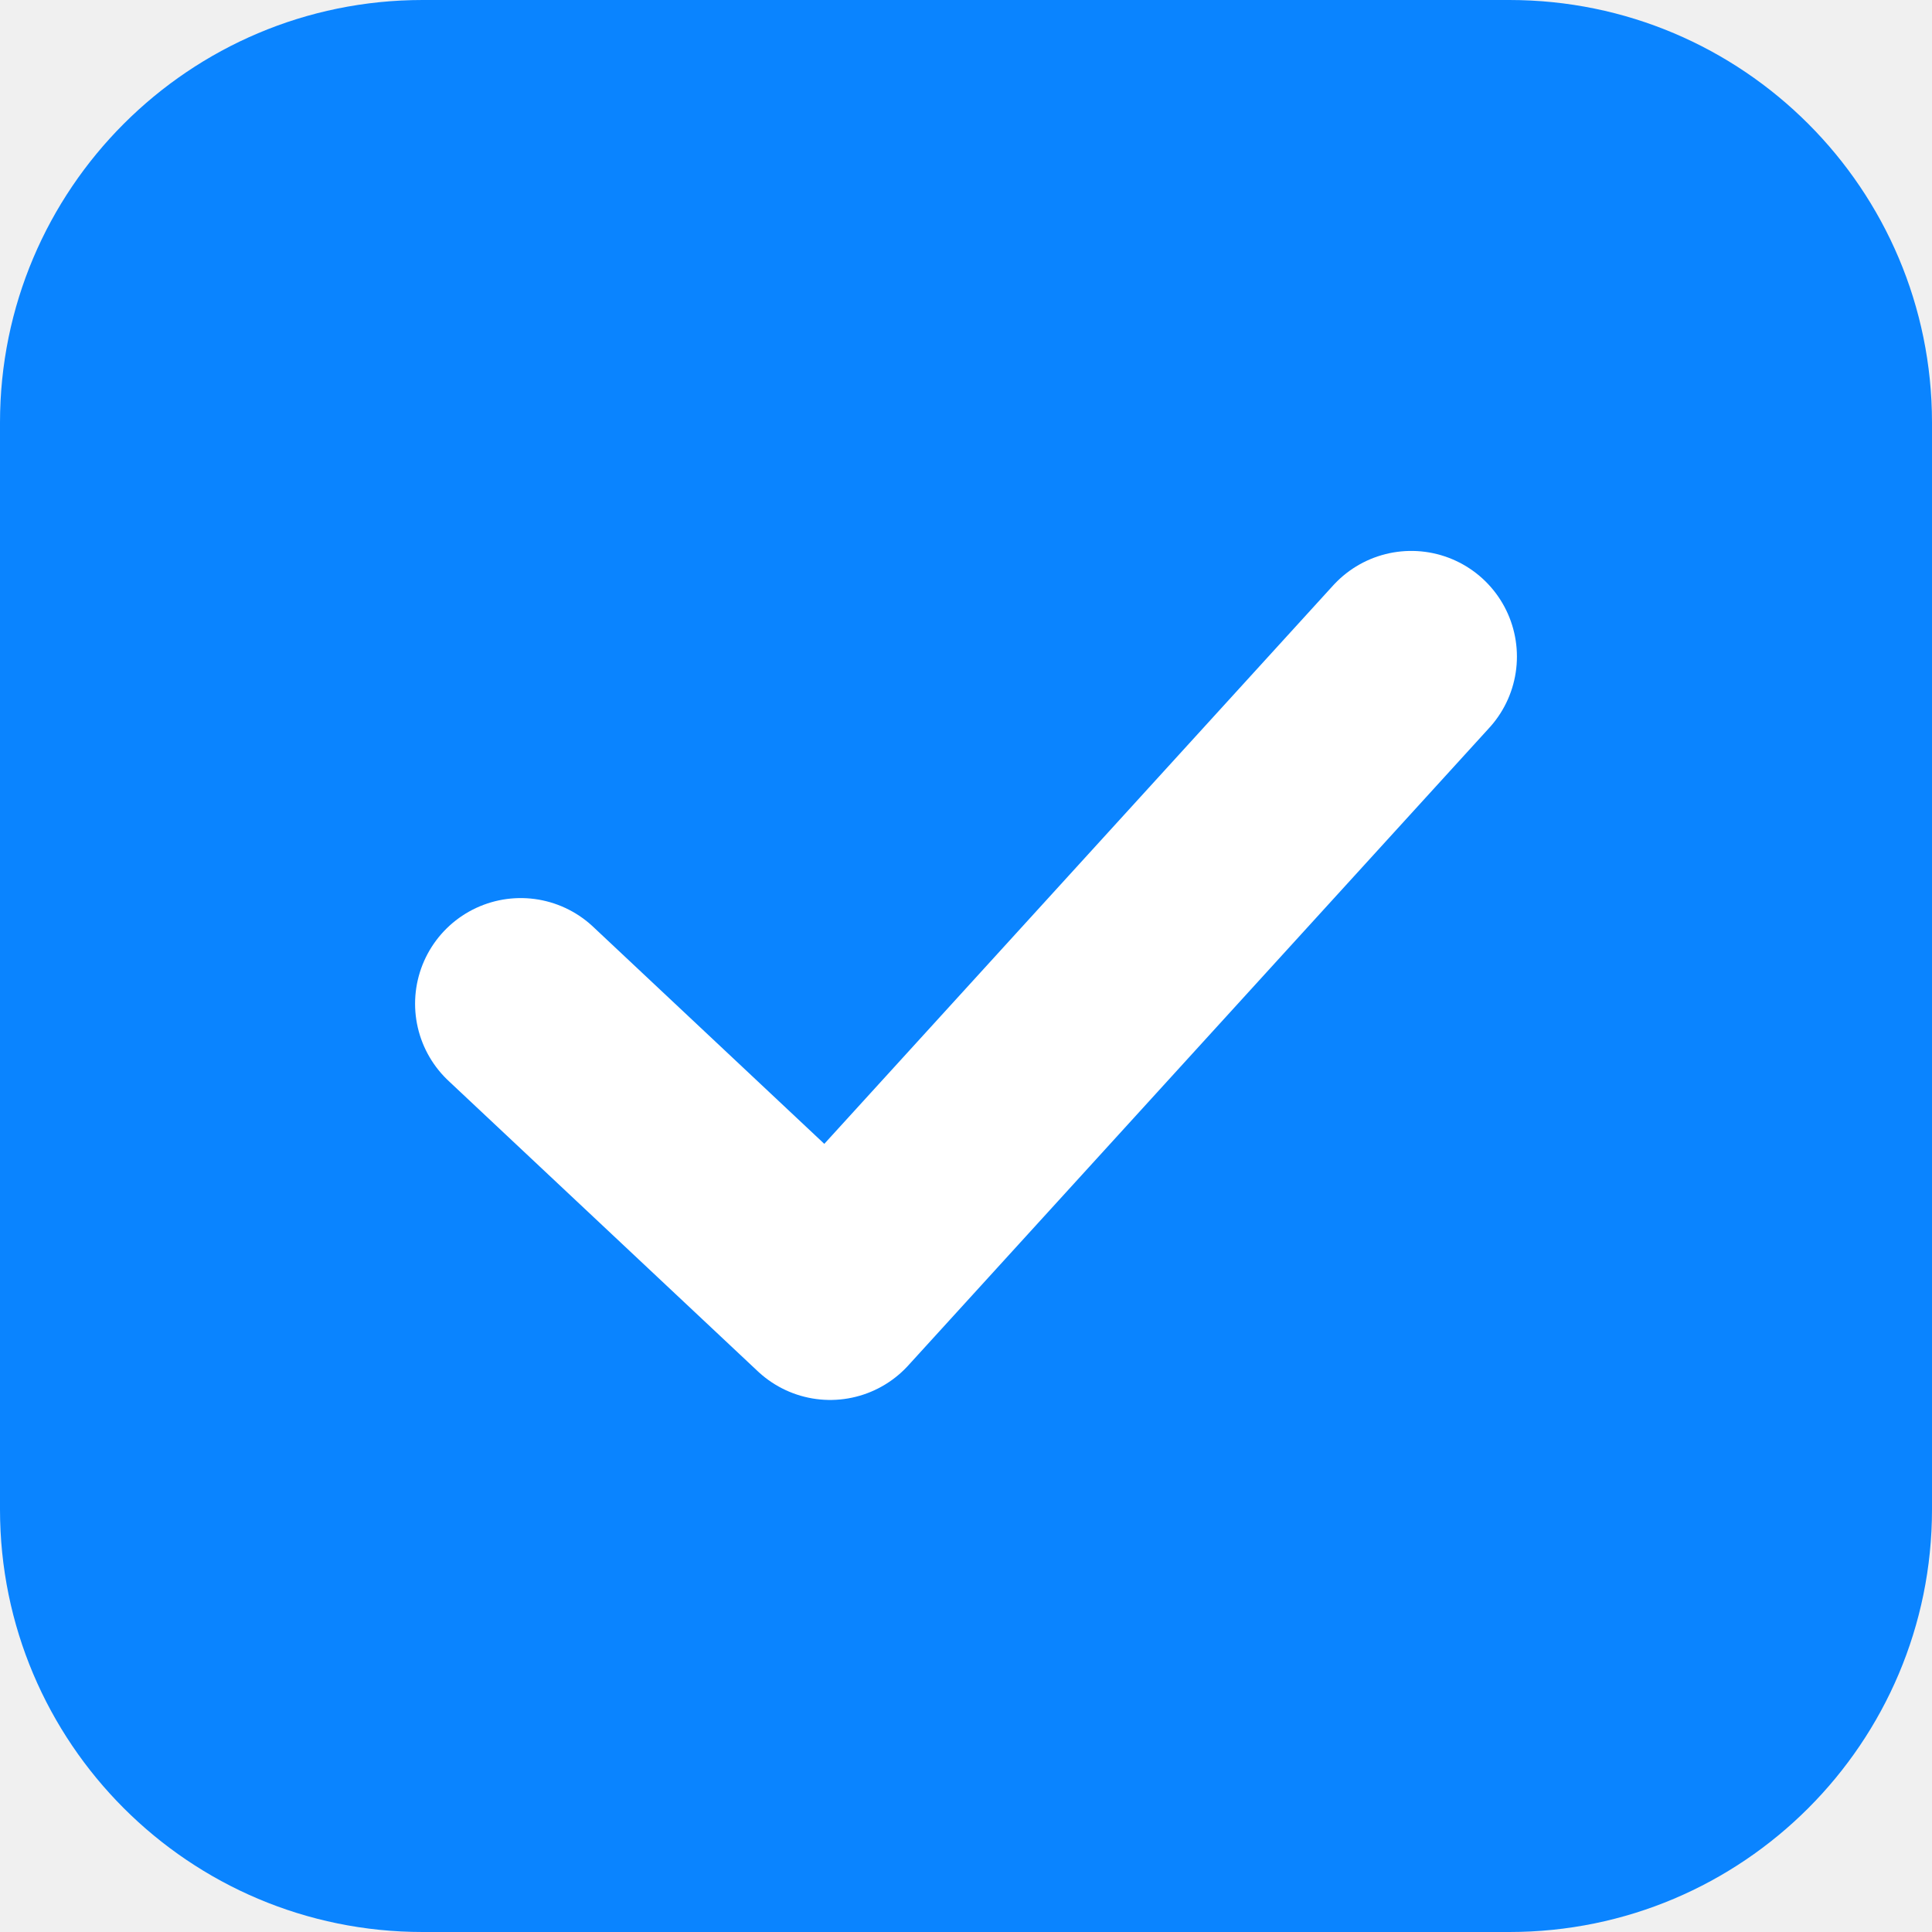
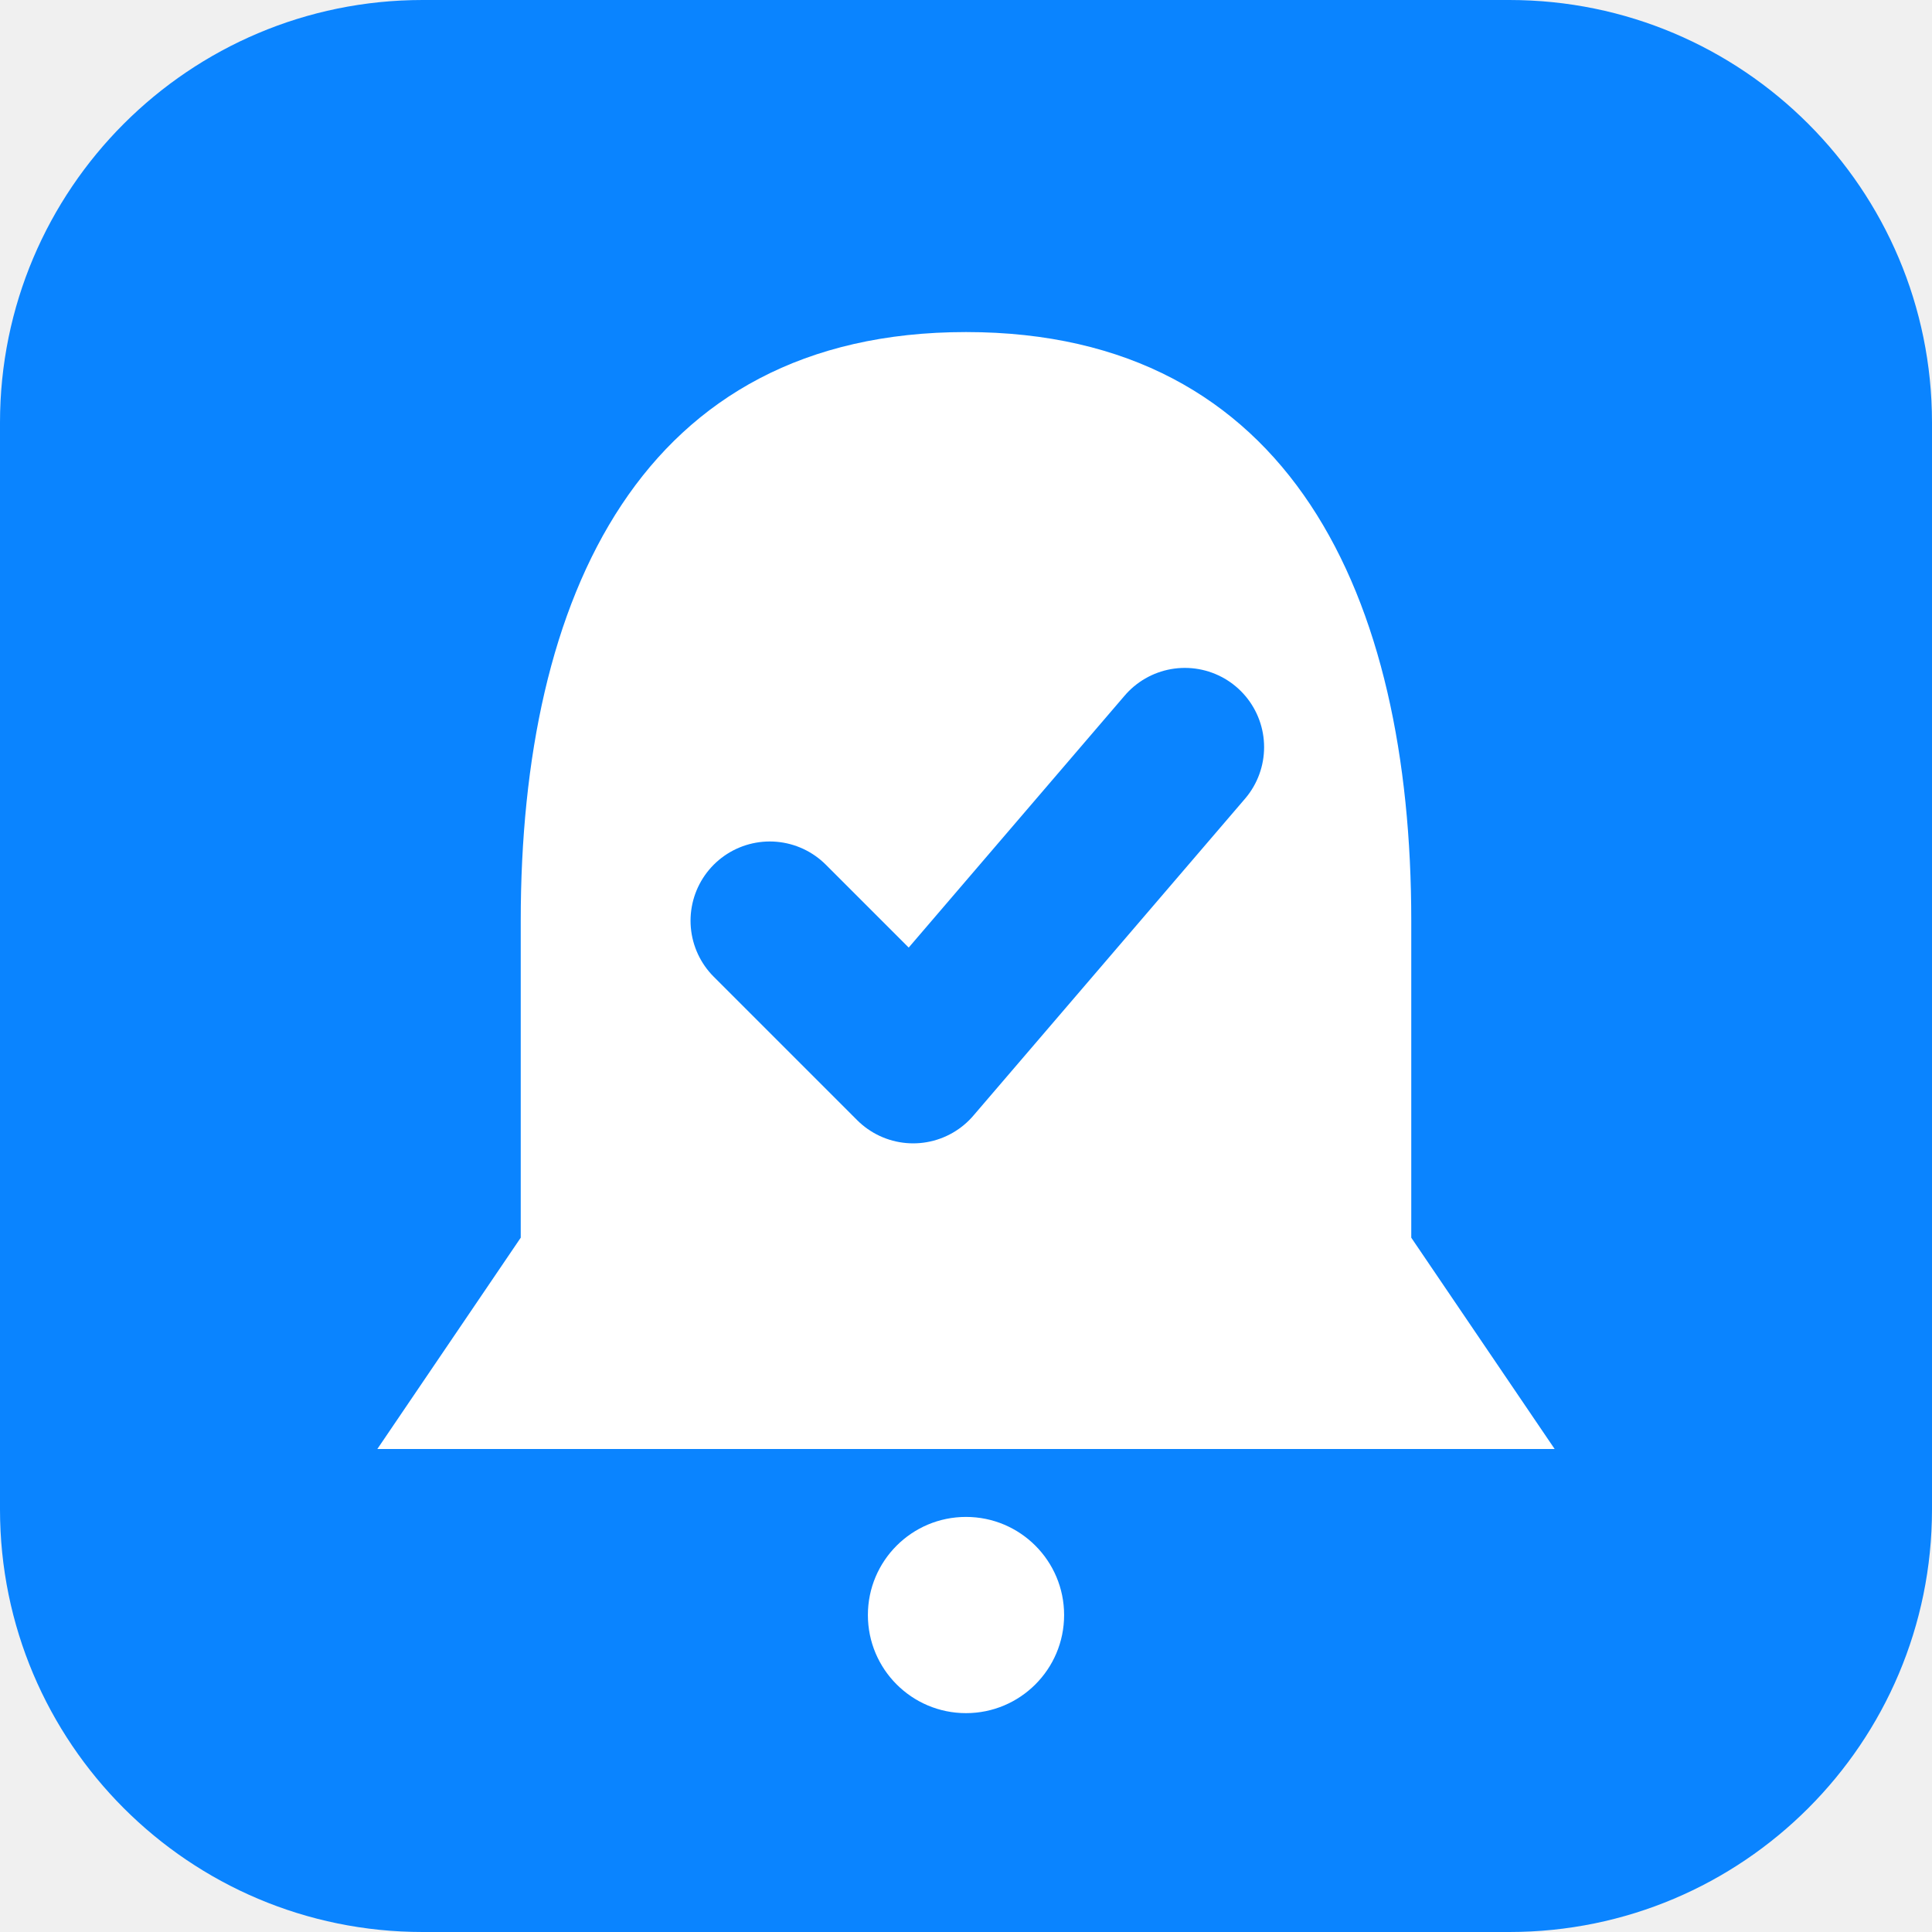
<svg xmlns="http://www.w3.org/2000/svg" viewBox="0 0 512 512" role="img" aria-label="체크온">
  <rect width="512" height="512" rx="112" fill="#0A84FF" />
-   <path d="M138 266 L220 343 L374 174" fill="none" stroke="#fff" stroke-width="56" stroke-linecap="round" stroke-linejoin="round" />
+   <path d="M256 88 C170 88 138 158 138 244 V328 L100 384 H412 L374 328 V244 C374 158 342 88 256 88 Z" fill="#fff" />
+   <path d="M204 244 L242 282 L314 198" fill="none" stroke="#0A84FF" stroke-width="42" stroke-linecap="round" stroke-linejoin="round" />
+   <circle cx="256" cy="428" r="26" fill="#fff" />
</svg>
